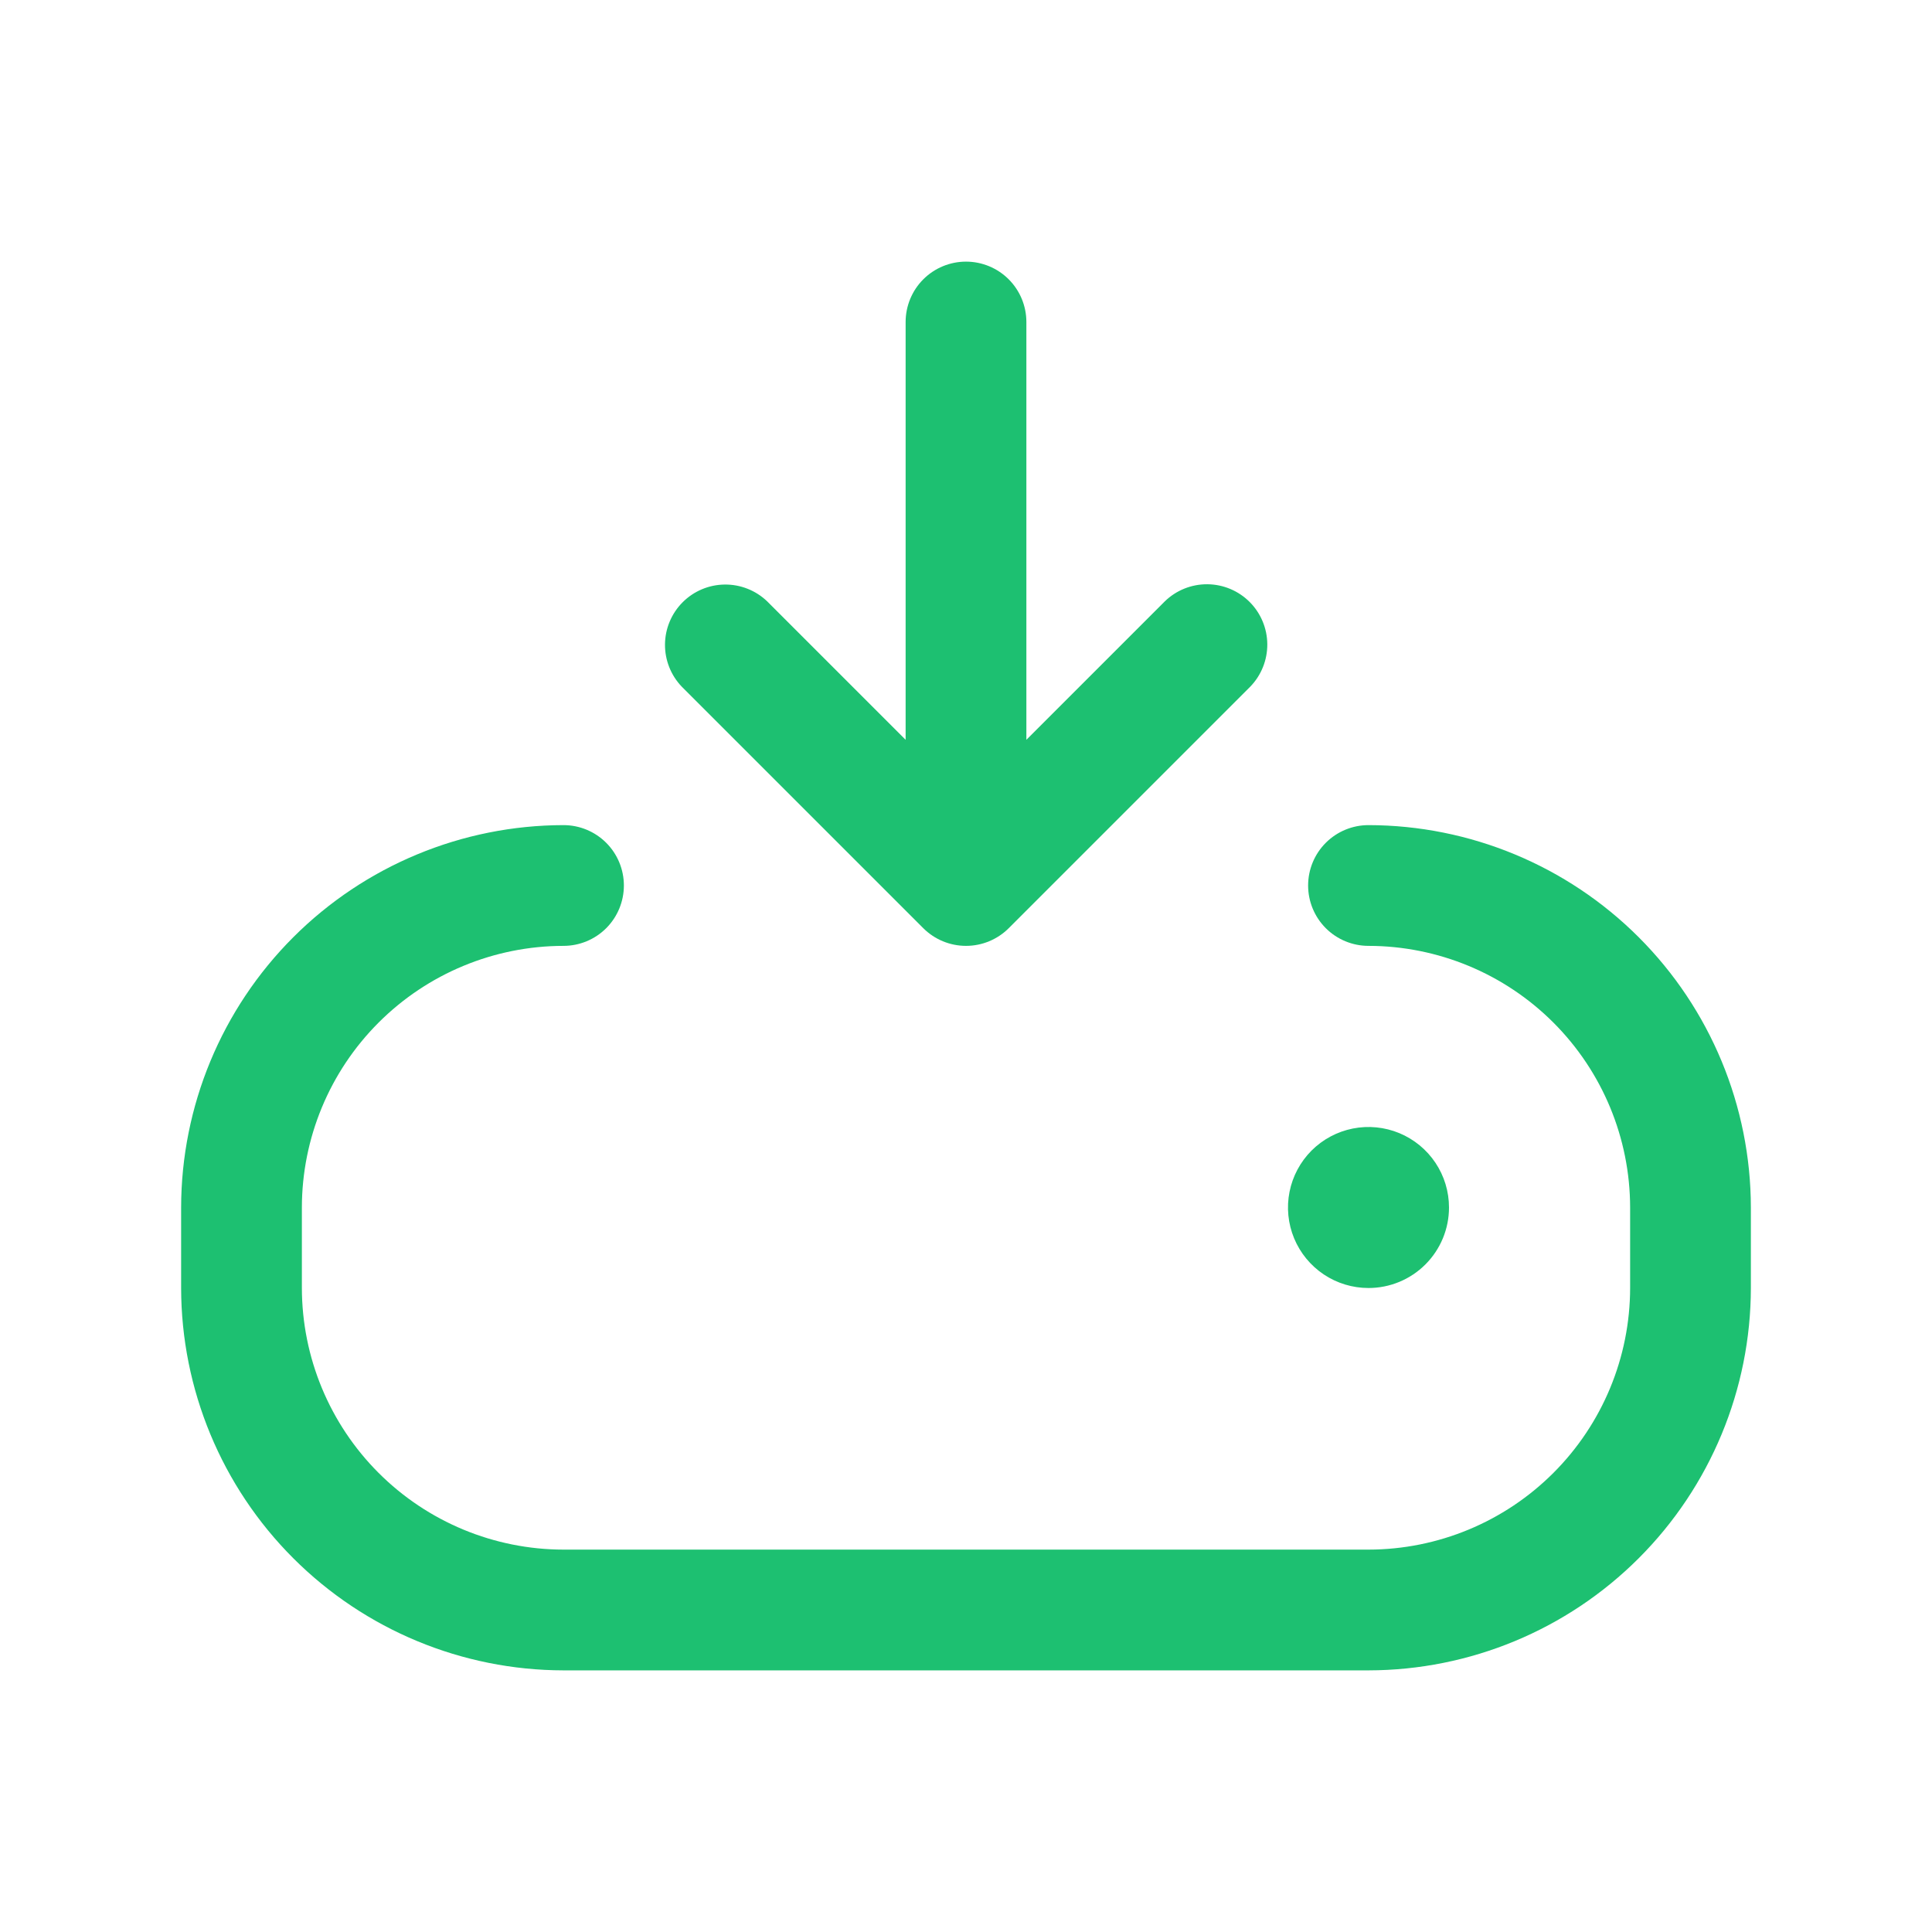
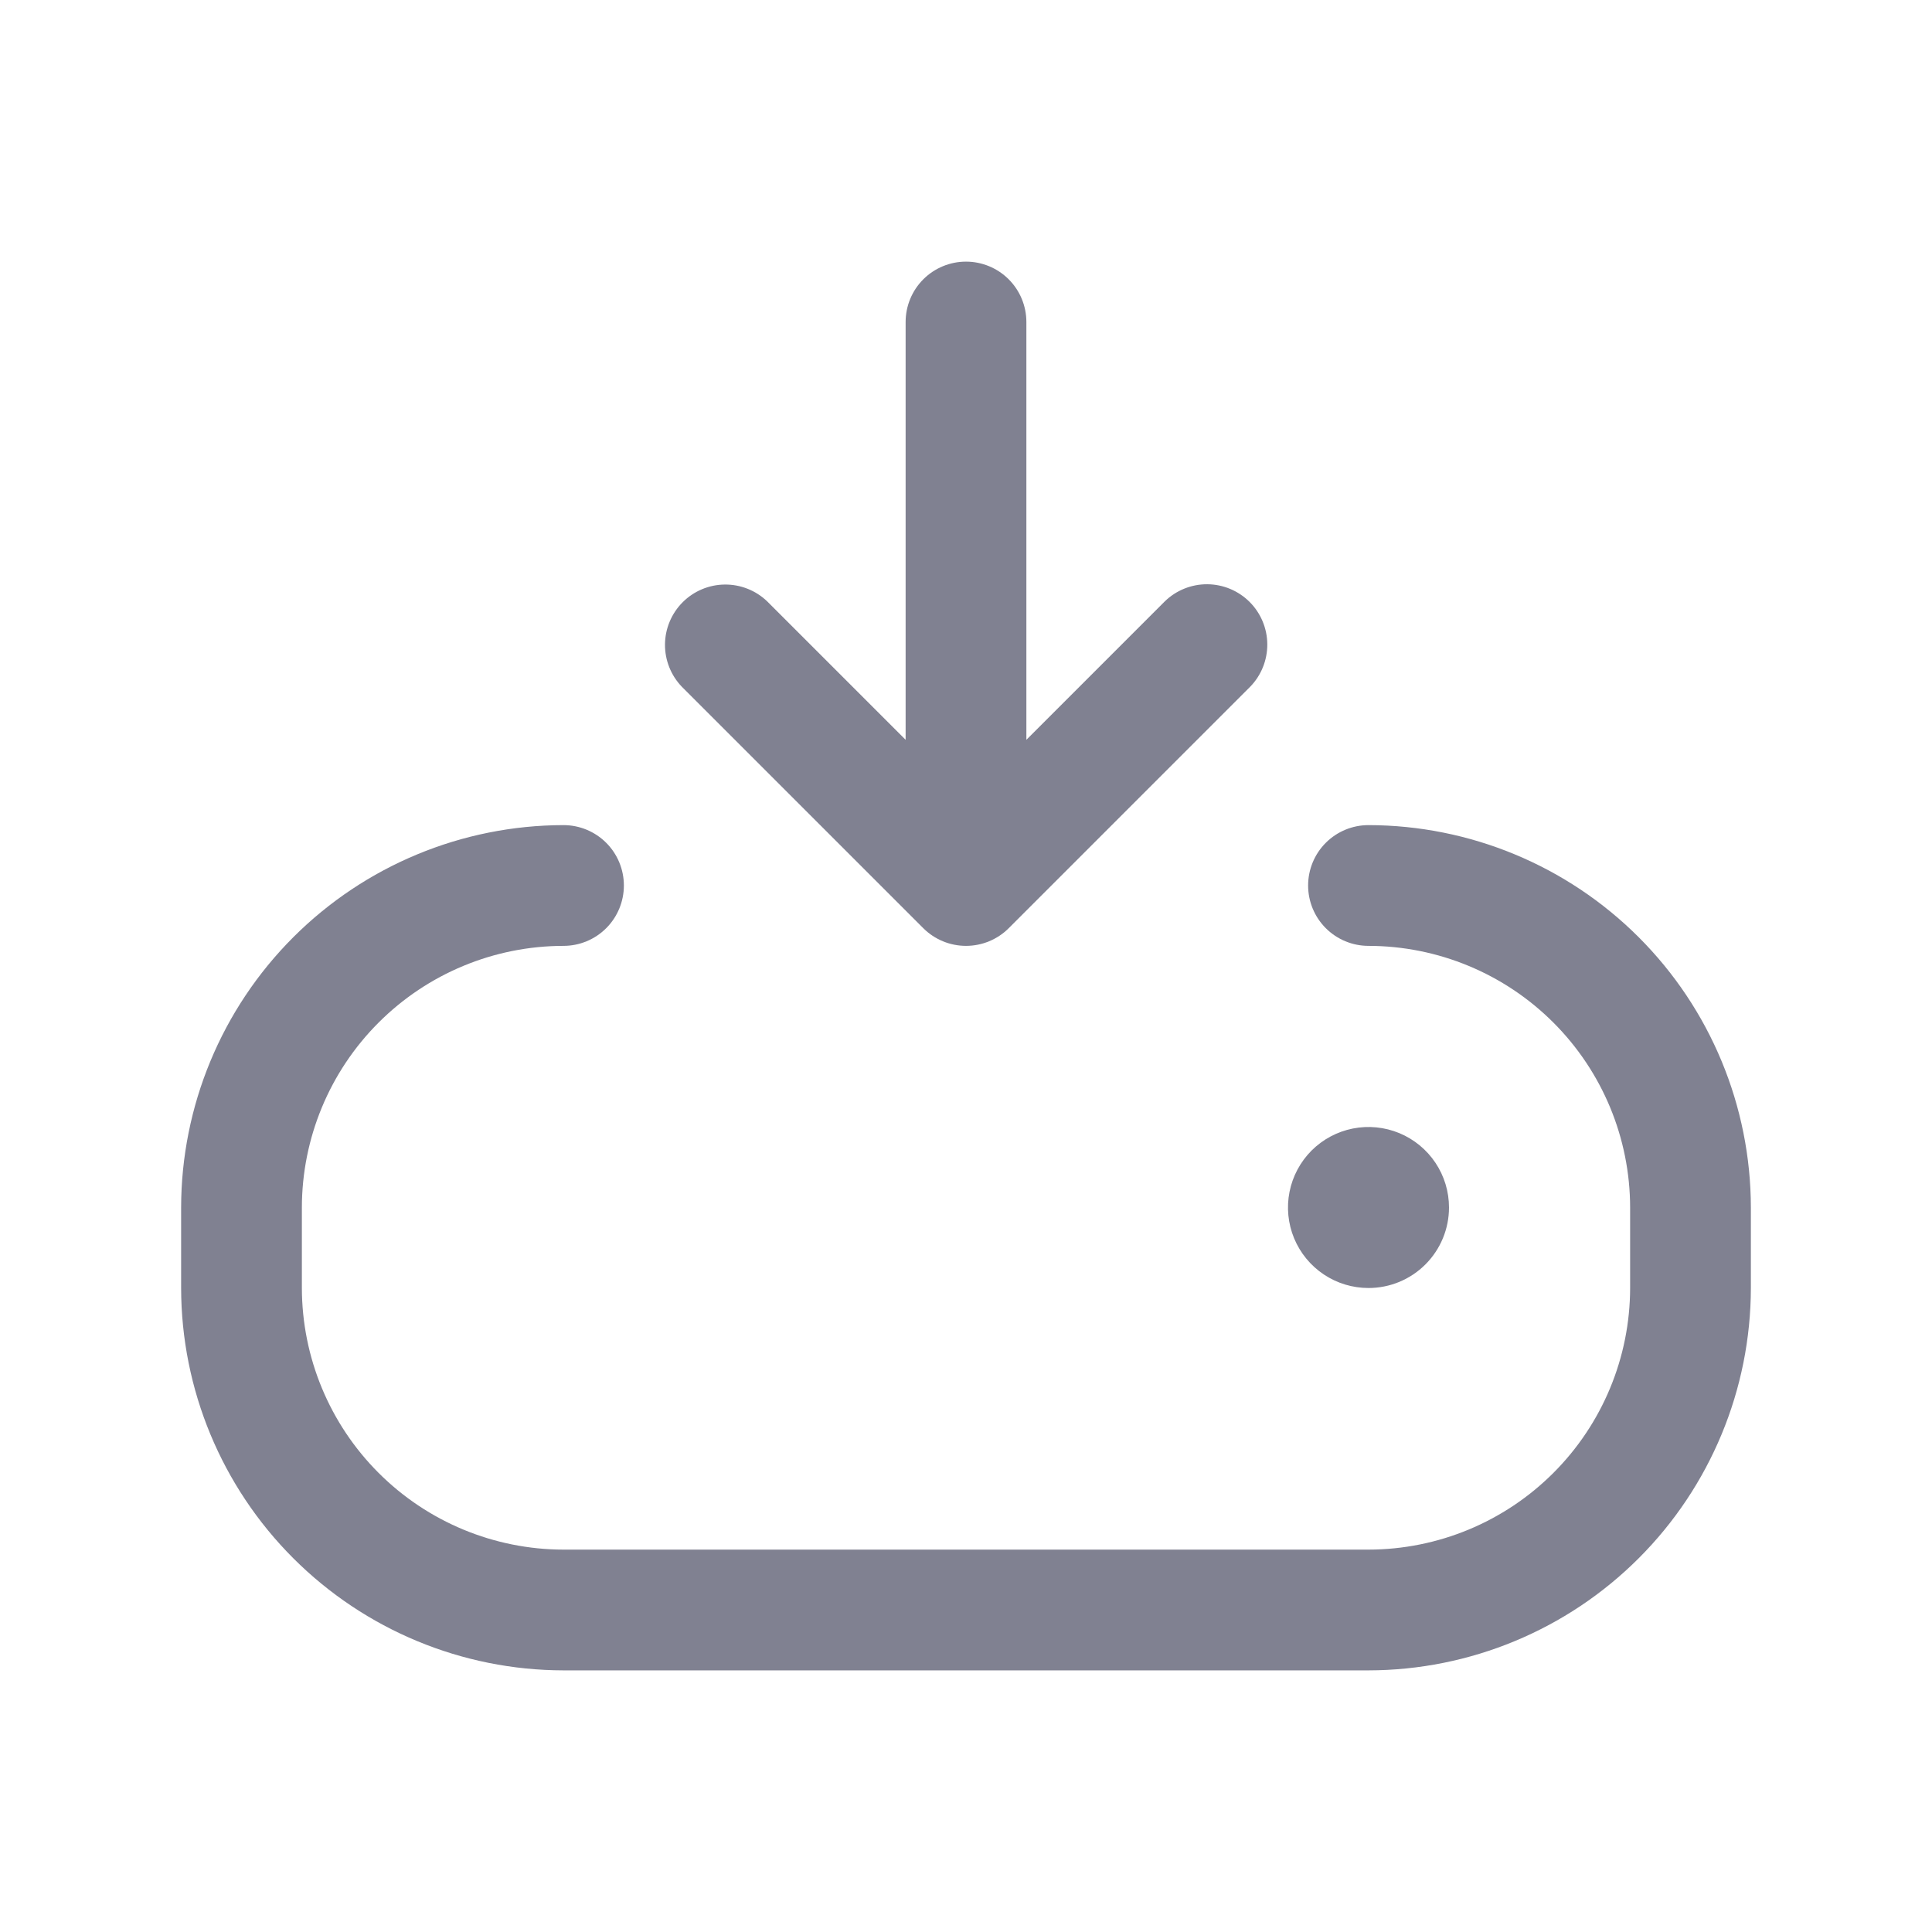
- <svg xmlns="http://www.w3.org/2000/svg" width="100" height="100" viewBox="0 0 100 100" fill="none">
-   <path d="M35.292 35.546C34.725 34.956 34.412 34.168 34.42 33.35C34.428 32.533 34.756 31.751 35.334 31.172C35.912 30.593 36.694 30.264 37.511 30.256C38.329 30.247 39.118 30.559 39.708 31.125L46.875 38.292V16.667C46.875 15.838 47.204 15.043 47.79 14.457C48.376 13.871 49.171 13.542 50 13.542C50.829 13.542 51.624 13.871 52.21 14.457C52.796 15.043 53.125 15.838 53.125 16.667V38.292L60.292 31.125C60.881 30.552 61.672 30.235 62.493 30.241C63.314 30.247 64.1 30.576 64.681 31.157C65.261 31.738 65.59 32.524 65.595 33.346C65.6 34.167 65.282 34.958 64.709 35.546L52.209 48.046C51.623 48.63 50.828 48.958 50.001 48.958C49.173 48.958 48.379 48.63 47.792 48.046L35.292 35.546ZM70.833 42.708C70.004 42.708 69.209 43.037 68.623 43.623C68.037 44.209 67.708 45.004 67.708 45.833C67.708 46.662 68.037 47.457 68.623 48.043C69.209 48.629 70.004 48.958 70.833 48.958C74.423 48.962 77.865 50.39 80.404 52.929C82.943 55.468 84.371 58.91 84.375 62.5V66.667C84.371 70.257 82.942 73.699 80.404 76.237C77.865 78.776 74.423 80.204 70.833 80.208H29.167C25.577 80.204 22.135 78.776 19.596 76.237C17.058 73.699 15.63 70.257 15.625 66.667V62.5C15.629 58.91 17.057 55.468 19.596 52.929C22.135 50.39 25.577 48.962 29.167 48.958C29.996 48.958 30.791 48.629 31.377 48.043C31.963 47.457 32.292 46.662 32.292 45.833C32.292 45.004 31.963 44.209 31.377 43.623C30.791 43.037 29.996 42.708 29.167 42.708C23.92 42.715 18.89 44.802 15.179 48.512C11.469 52.222 9.382 57.253 9.375 62.5V66.667C9.382 71.914 11.469 76.944 15.18 80.654C18.89 84.364 23.92 86.451 29.167 86.458H70.833C76.08 86.451 81.11 84.364 84.82 80.654C88.531 76.944 90.618 71.914 90.625 66.667V62.5C90.618 57.253 88.531 52.222 84.821 48.512C81.111 44.802 76.08 42.715 70.833 42.708V42.708ZM75 62.5C75 61.676 74.756 60.87 74.298 60.185C73.84 59.5 73.189 58.966 72.428 58.65C71.666 58.335 70.828 58.252 70.02 58.413C69.212 58.574 68.469 58.971 67.886 59.553C67.304 60.136 66.907 60.879 66.746 61.687C66.585 62.495 66.668 63.333 66.983 64.095C67.299 64.856 67.833 65.507 68.518 65.965C69.203 66.423 70.009 66.667 70.833 66.667C71.38 66.667 71.922 66.559 72.428 66.35C72.933 66.14 73.393 65.834 73.779 65.447C74.166 65.06 74.473 64.6 74.683 64.095C74.892 63.589 75 63.047 75 62.5Z" fill="#1DC071" />
+ <svg xmlns="http://www.w3.org/2000/svg" width="100" height="100" viewBox="0 0 100 100" fill="currentColor">
+   <path d="M35.292 35.546C34.725 34.956 34.412 34.168 34.42 33.35C34.428 32.533 34.756 31.751 35.334 31.172C35.912 30.593 36.694 30.264 37.511 30.256C38.329 30.247 39.118 30.559 39.708 31.125L46.875 38.292V16.667C46.875 15.838 47.204 15.043 47.79 14.457C48.376 13.871 49.171 13.542 50 13.542C50.829 13.542 51.624 13.871 52.21 14.457C52.796 15.043 53.125 15.838 53.125 16.667V38.292L60.292 31.125C60.881 30.552 61.672 30.235 62.493 30.241C63.314 30.247 64.1 30.576 64.681 31.157C65.261 31.738 65.59 32.524 65.595 33.346C65.6 34.167 65.282 34.958 64.709 35.546L52.209 48.046C51.623 48.63 50.828 48.958 50.001 48.958C49.173 48.958 48.379 48.63 47.792 48.046L35.292 35.546ZM70.833 42.708C70.004 42.708 69.209 43.037 68.623 43.623C68.037 44.209 67.708 45.004 67.708 45.833C67.708 46.662 68.037 47.457 68.623 48.043C69.209 48.629 70.004 48.958 70.833 48.958C74.423 48.962 77.865 50.39 80.404 52.929C82.943 55.468 84.371 58.91 84.375 62.5V66.667C84.371 70.257 82.942 73.699 80.404 76.237C77.865 78.776 74.423 80.204 70.833 80.208H29.167C25.577 80.204 22.135 78.776 19.596 76.237C17.058 73.699 15.63 70.257 15.625 66.667V62.5C15.629 58.91 17.057 55.468 19.596 52.929C22.135 50.39 25.577 48.962 29.167 48.958C29.996 48.958 30.791 48.629 31.377 48.043C31.963 47.457 32.292 46.662 32.292 45.833C32.292 45.004 31.963 44.209 31.377 43.623C30.791 43.037 29.996 42.708 29.167 42.708C23.92 42.715 18.89 44.802 15.179 48.512C11.469 52.222 9.382 57.253 9.375 62.5V66.667C9.382 71.914 11.469 76.944 15.18 80.654C18.89 84.364 23.92 86.451 29.167 86.458H70.833C76.08 86.451 81.11 84.364 84.82 80.654C88.531 76.944 90.618 71.914 90.625 66.667V62.5C90.618 57.253 88.531 52.222 84.821 48.512C81.111 44.802 76.08 42.715 70.833 42.708V42.708ZM75 62.5C75 61.676 74.756 60.87 74.298 60.185C73.84 59.5 73.189 58.966 72.428 58.65C71.666 58.335 70.828 58.252 70.02 58.413C69.212 58.574 68.469 58.971 67.886 59.553C67.304 60.136 66.907 60.879 66.746 61.687C66.585 62.495 66.668 63.333 66.983 64.095C67.299 64.856 67.833 65.507 68.518 65.965C69.203 66.423 70.009 66.667 70.833 66.667C71.38 66.667 71.922 66.559 72.428 66.35C72.933 66.14 73.393 65.834 73.779 65.447C74.166 65.06 74.473 64.6 74.683 64.095C74.892 63.589 75 63.047 75 62.5Z" fill="#808191" />
</svg>
